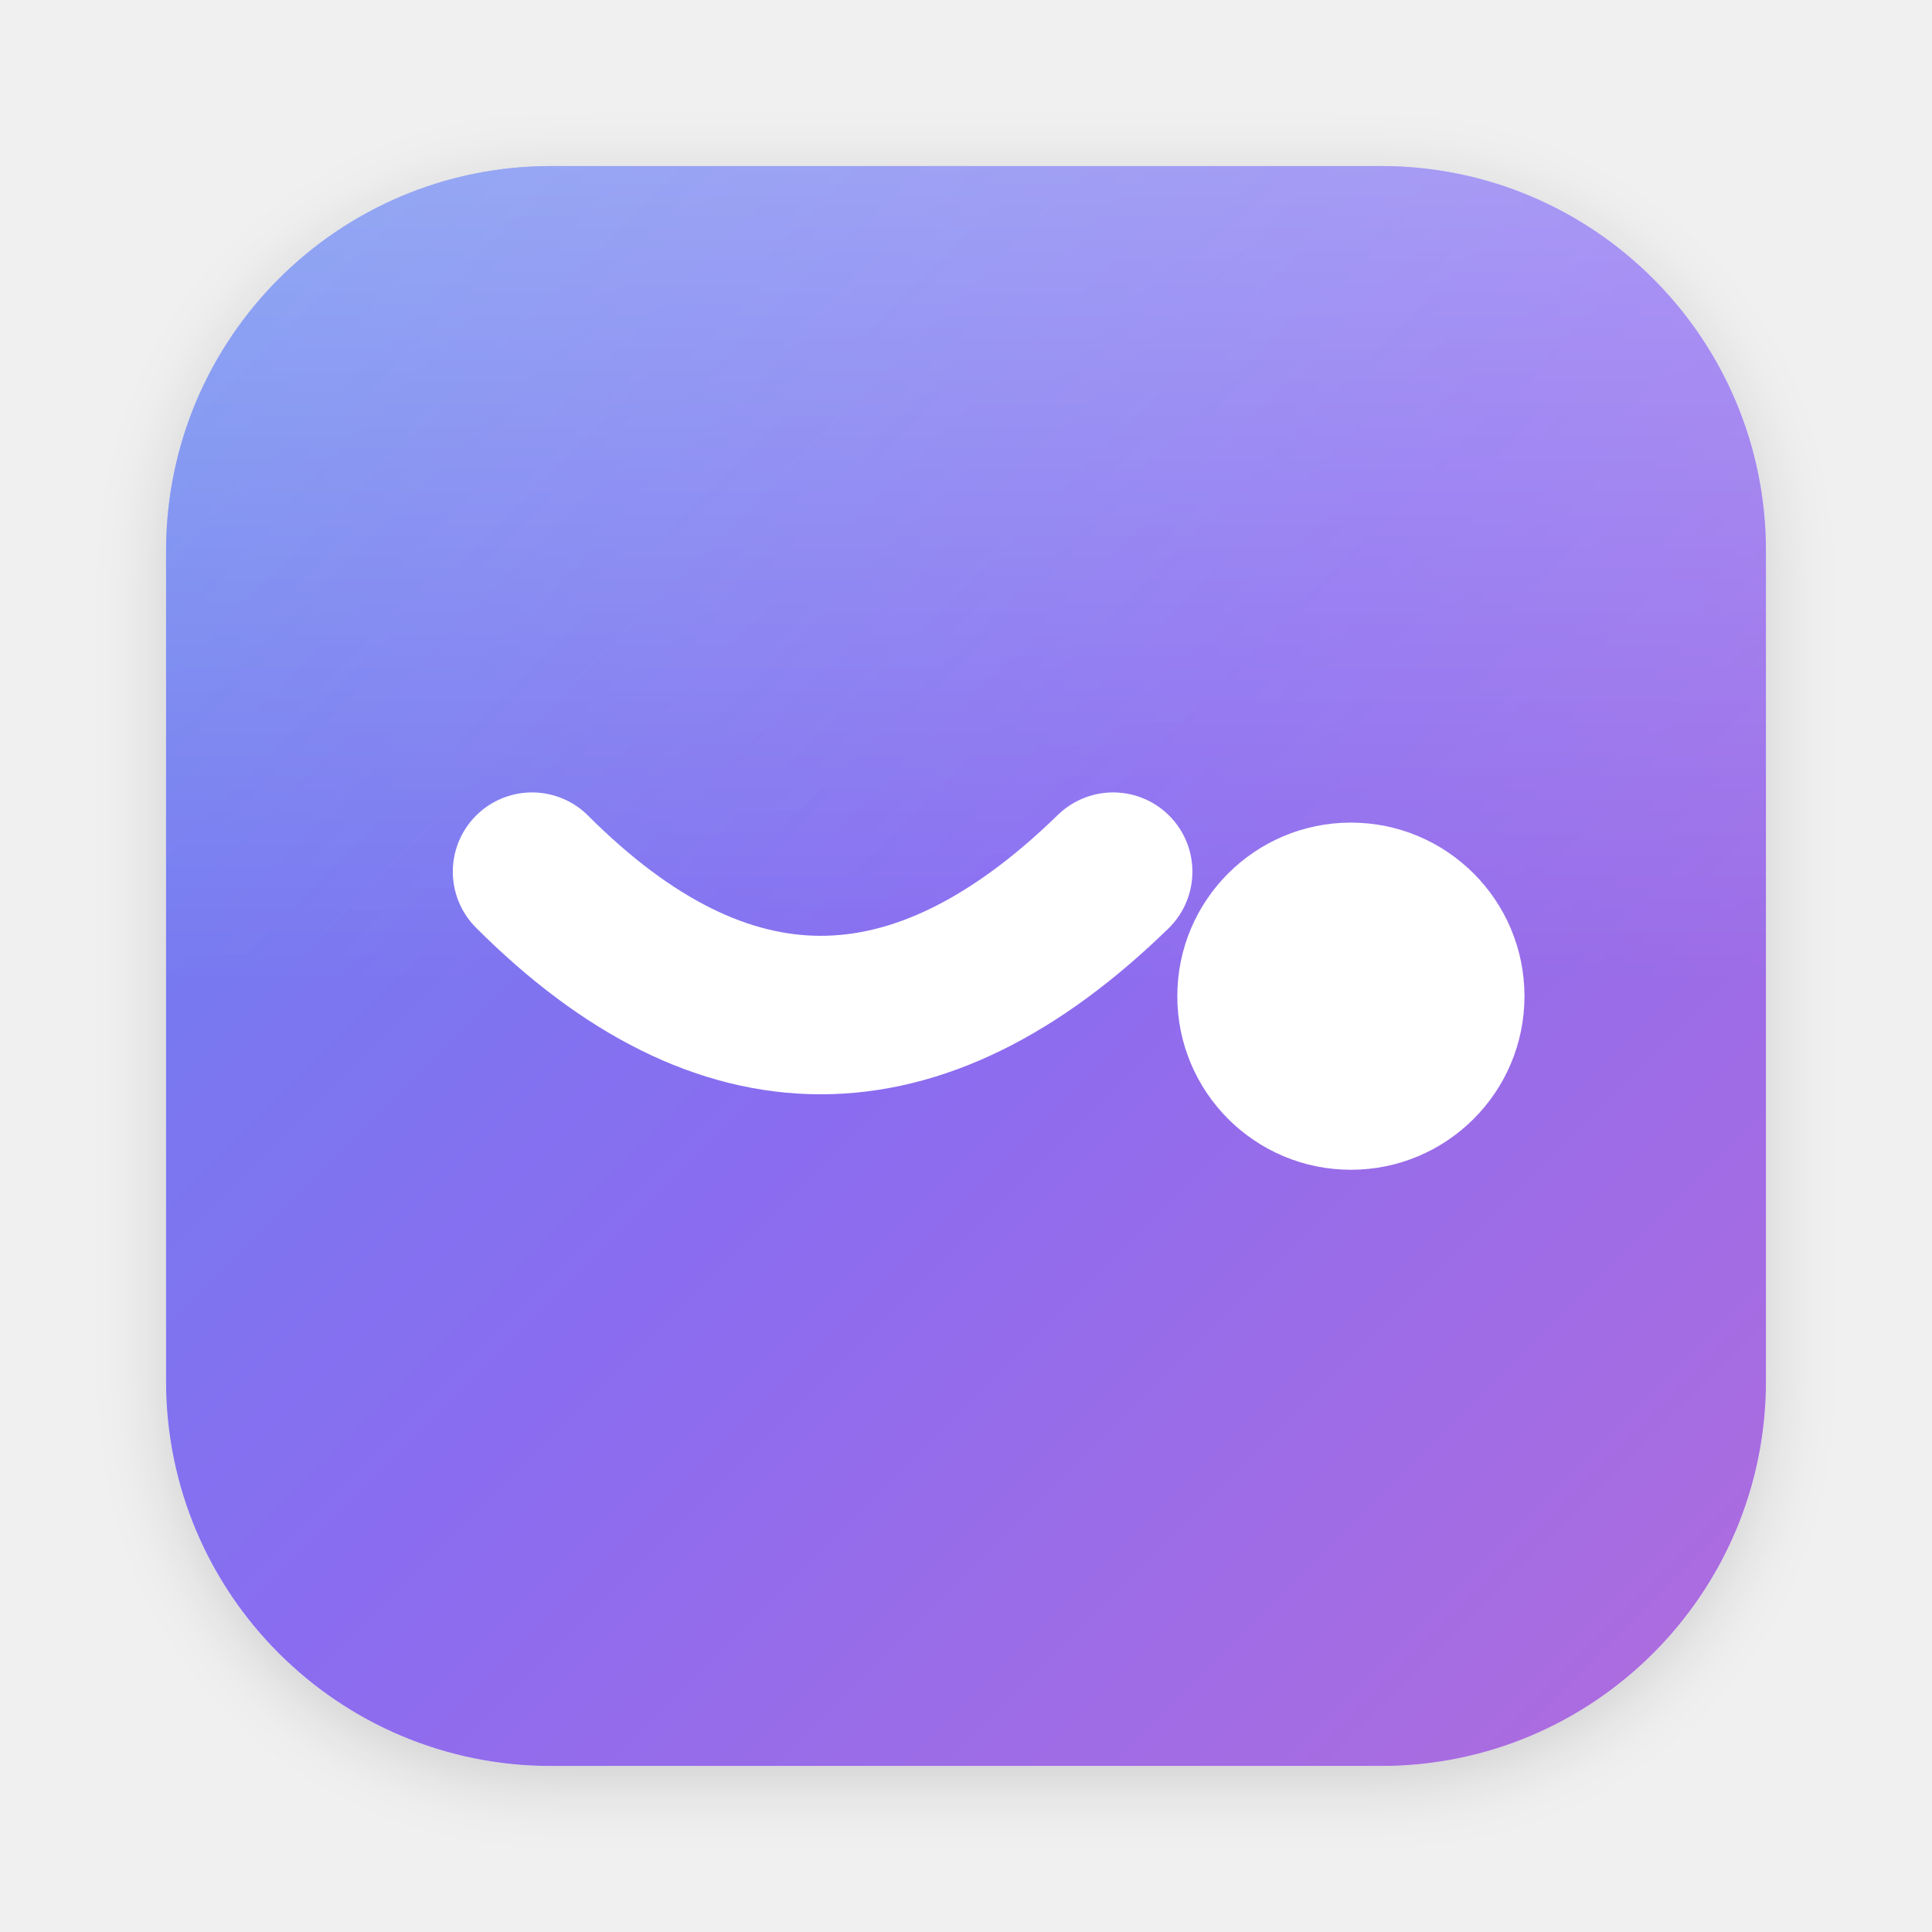
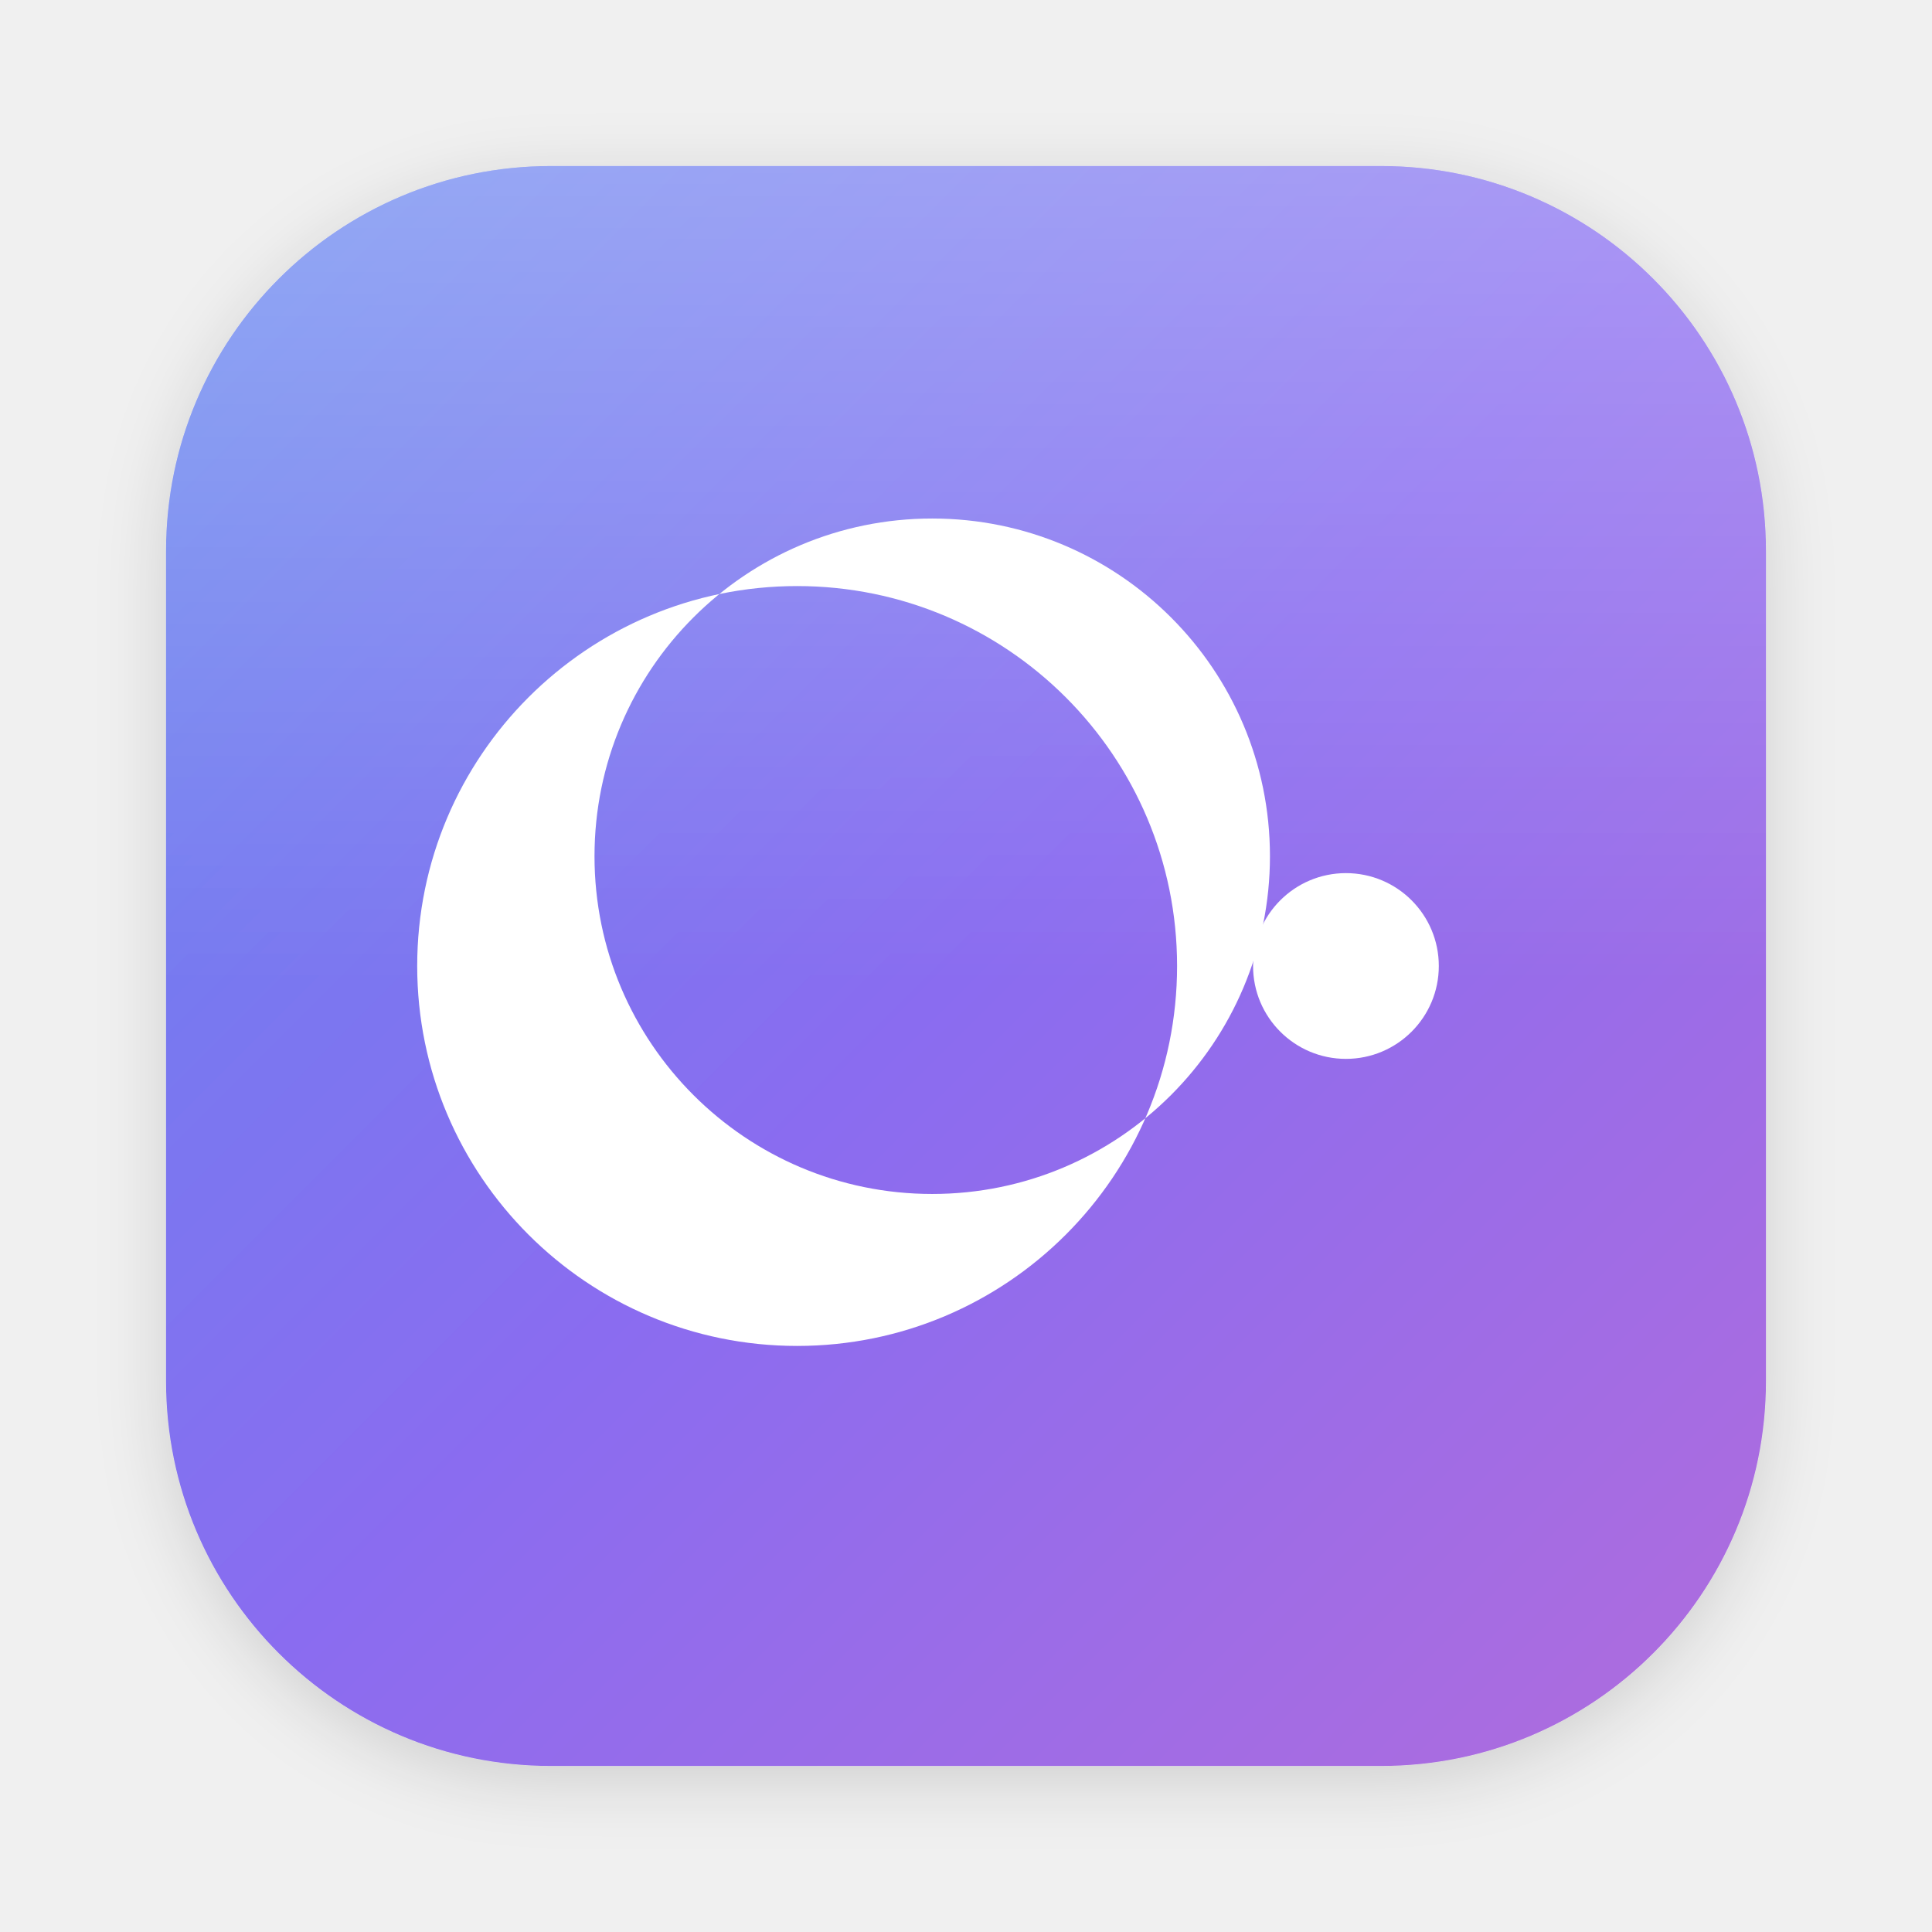
<svg xmlns="http://www.w3.org/2000/svg" viewBox="0 0 1024 1024" width="1024" height="1024">
  <defs>
    <linearGradient id="iconGradient" x1="0" y1="0" x2="1024" y2="1024" gradientUnits="userSpaceOnUse">
      <stop offset="0%" stop-color="#5B8DEF" />
      <stop offset="50%" stop-color="#8A6CF0" />
      <stop offset="100%" stop-color="#B86CD9" />
    </linearGradient>
    <linearGradient id="topHighlight" x1="512" y1="0" x2="512" y2="520" gradientUnits="userSpaceOnUse">
      <stop offset="0%" stop-color="#FFFFFF" stop-opacity="0.35" />
      <stop offset="100%" stop-color="#FFFFFF" stop-opacity="0" />
    </linearGradient>
    <filter id="tileShadow" x="-10%" y="-10%" width="120%" height="130%">
      <feDropShadow dx="0" dy="8" stdDeviation="18" flood-color="#000000" flood-opacity="0.14" />
    </filter>
  </defs>
  <g filter="url(#tileShadow)">
    <rect x="88" y="88" width="848" height="848" rx="204" fill="url(#iconGradient)" />
    <rect x="88" y="88" width="848" height="848" rx="204" fill="url(#topHighlight)" />
  </g>
-   <g fill="none" stroke="#FFFFFF" stroke-linecap="round" stroke-linejoin="round">
-     <path d="M282 462 Q434 614 590 462" stroke-width="84" />
+   <g fill="#FFFFFF" transform="translate(154 154) scale(22.375)">
+     <path d="M12 7 a9 9 0 1 0 0 18 a9 9 0 1 0 0 -18 Z M15.2 5.4 a8 8 0 1 1 0 16 a8 8 0 1 1 0 -16 Z" fill-rule="evenodd" />
+     <circle cx="25" cy="16" r="2.2" />
  </g>
-   <circle cx="716" cy="528" r="92" fill="#FFFFFF" />
</svg>
